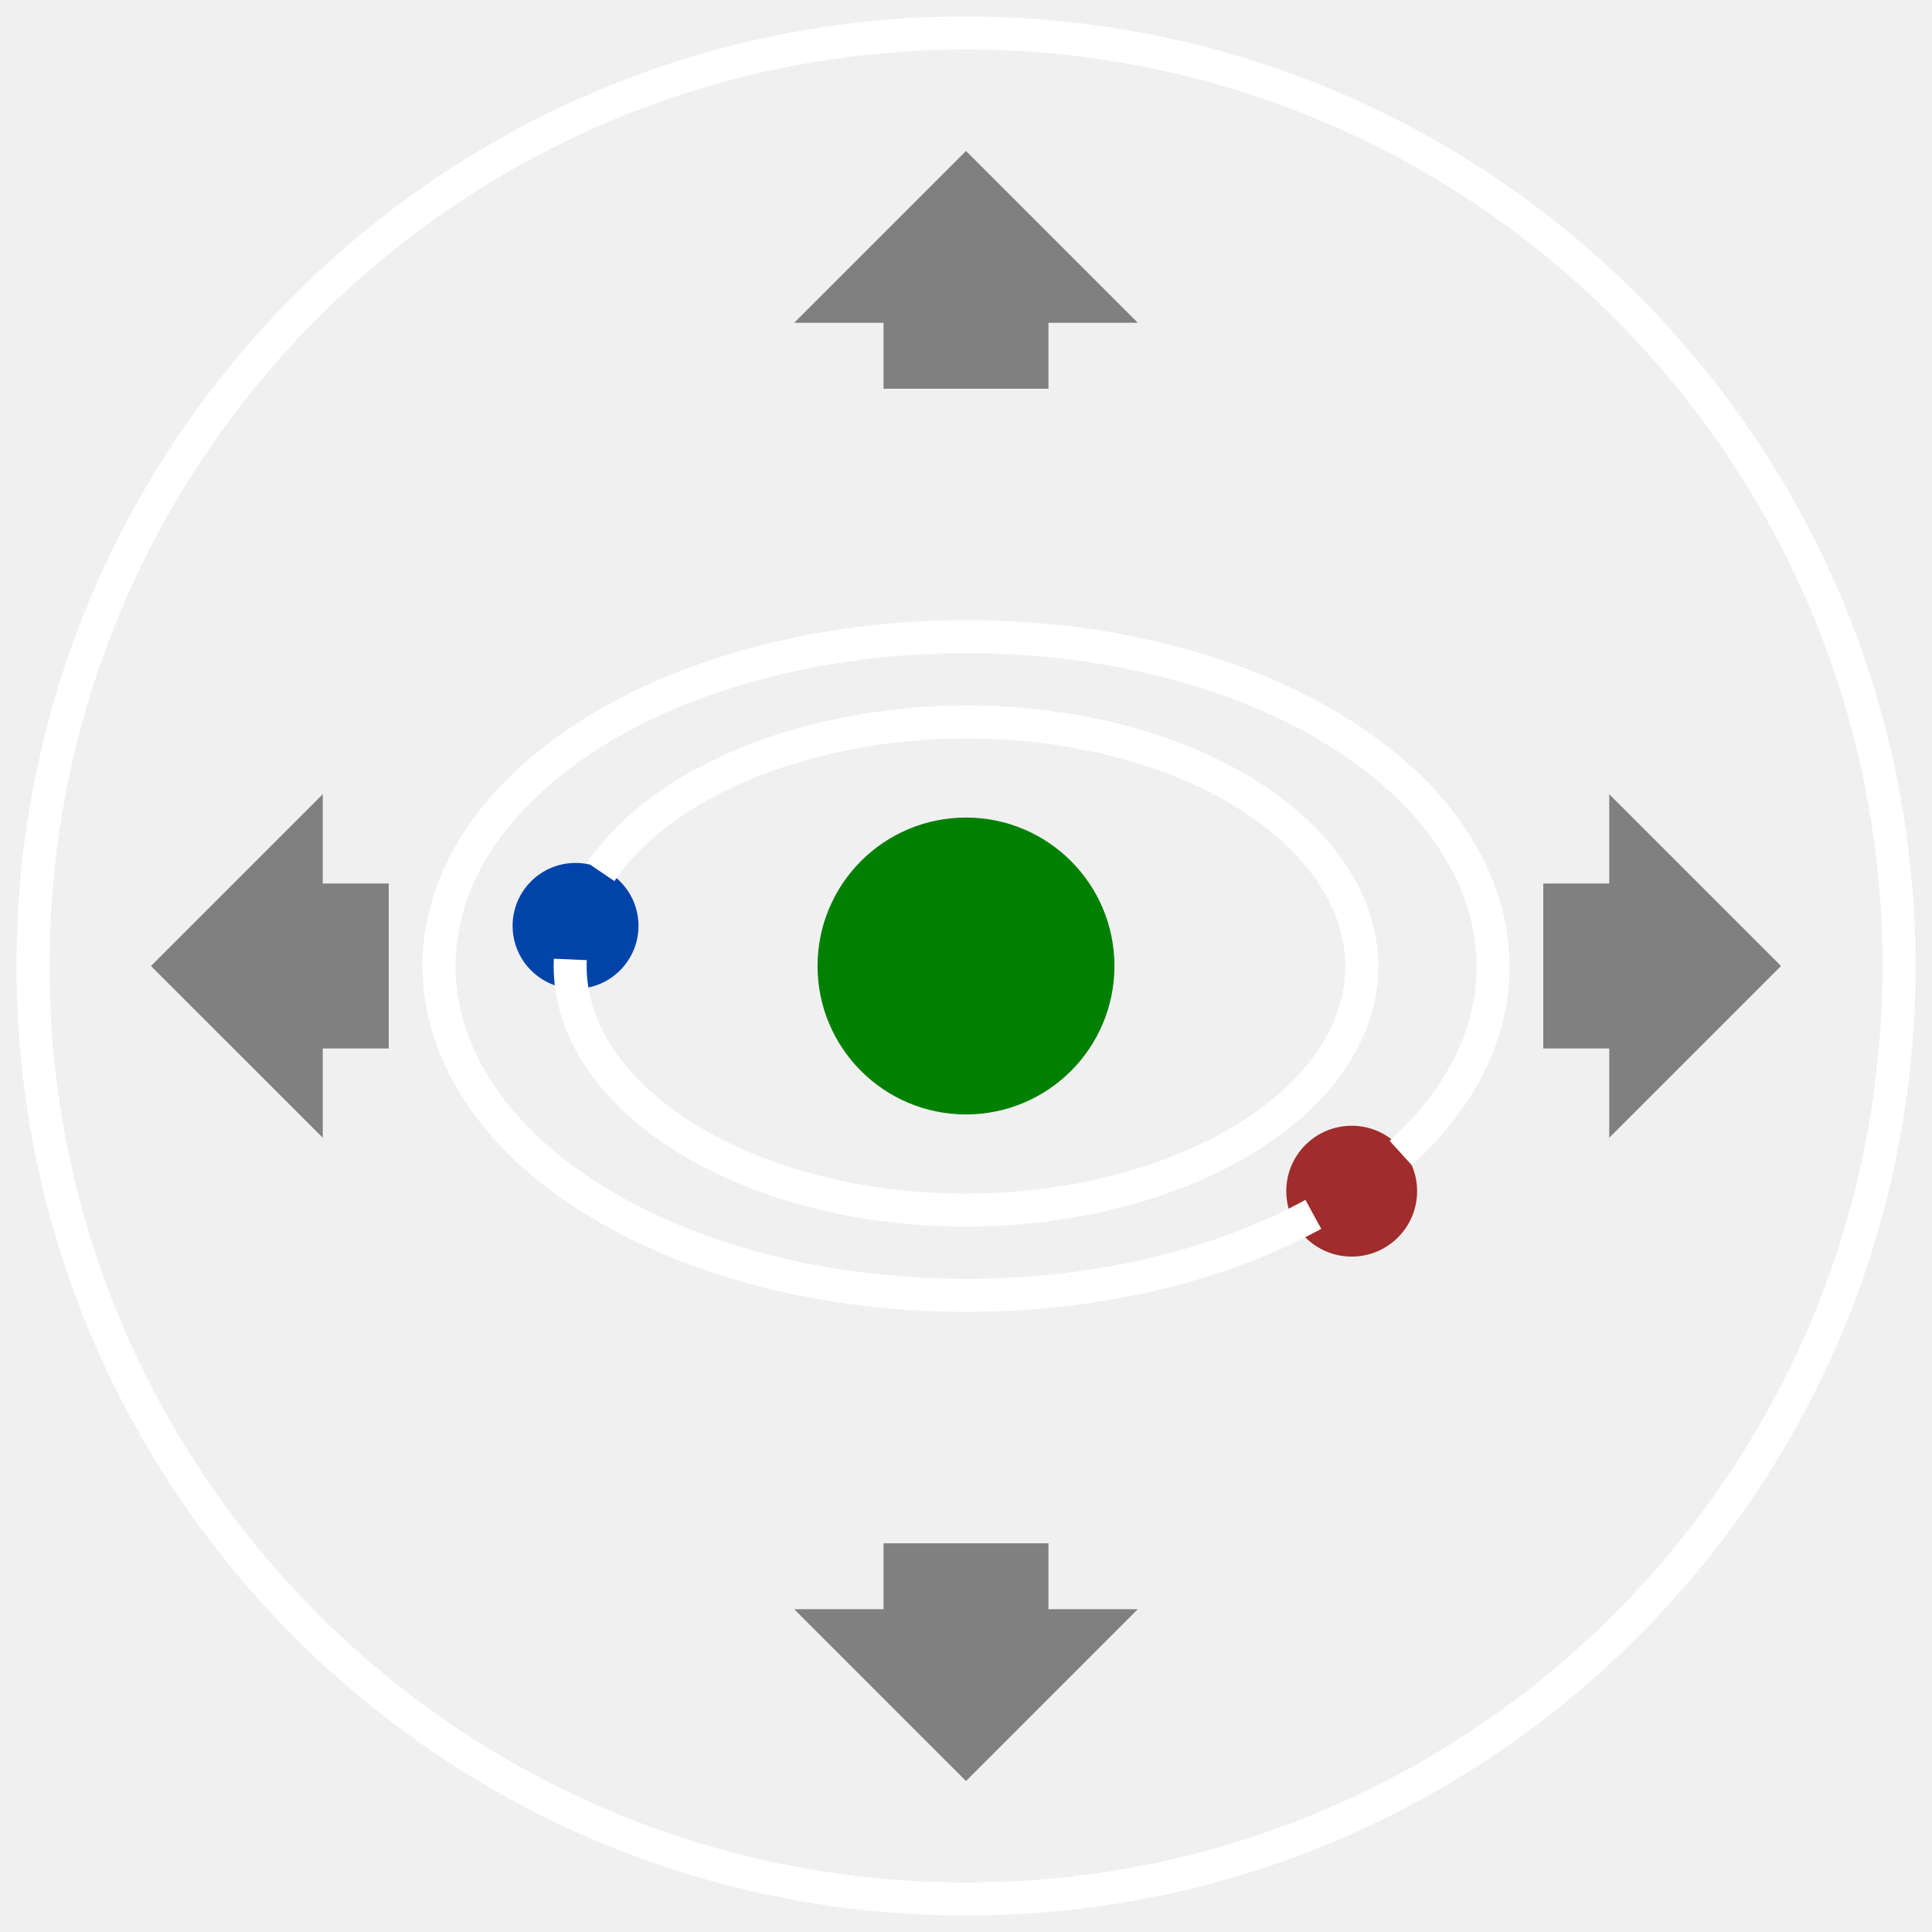
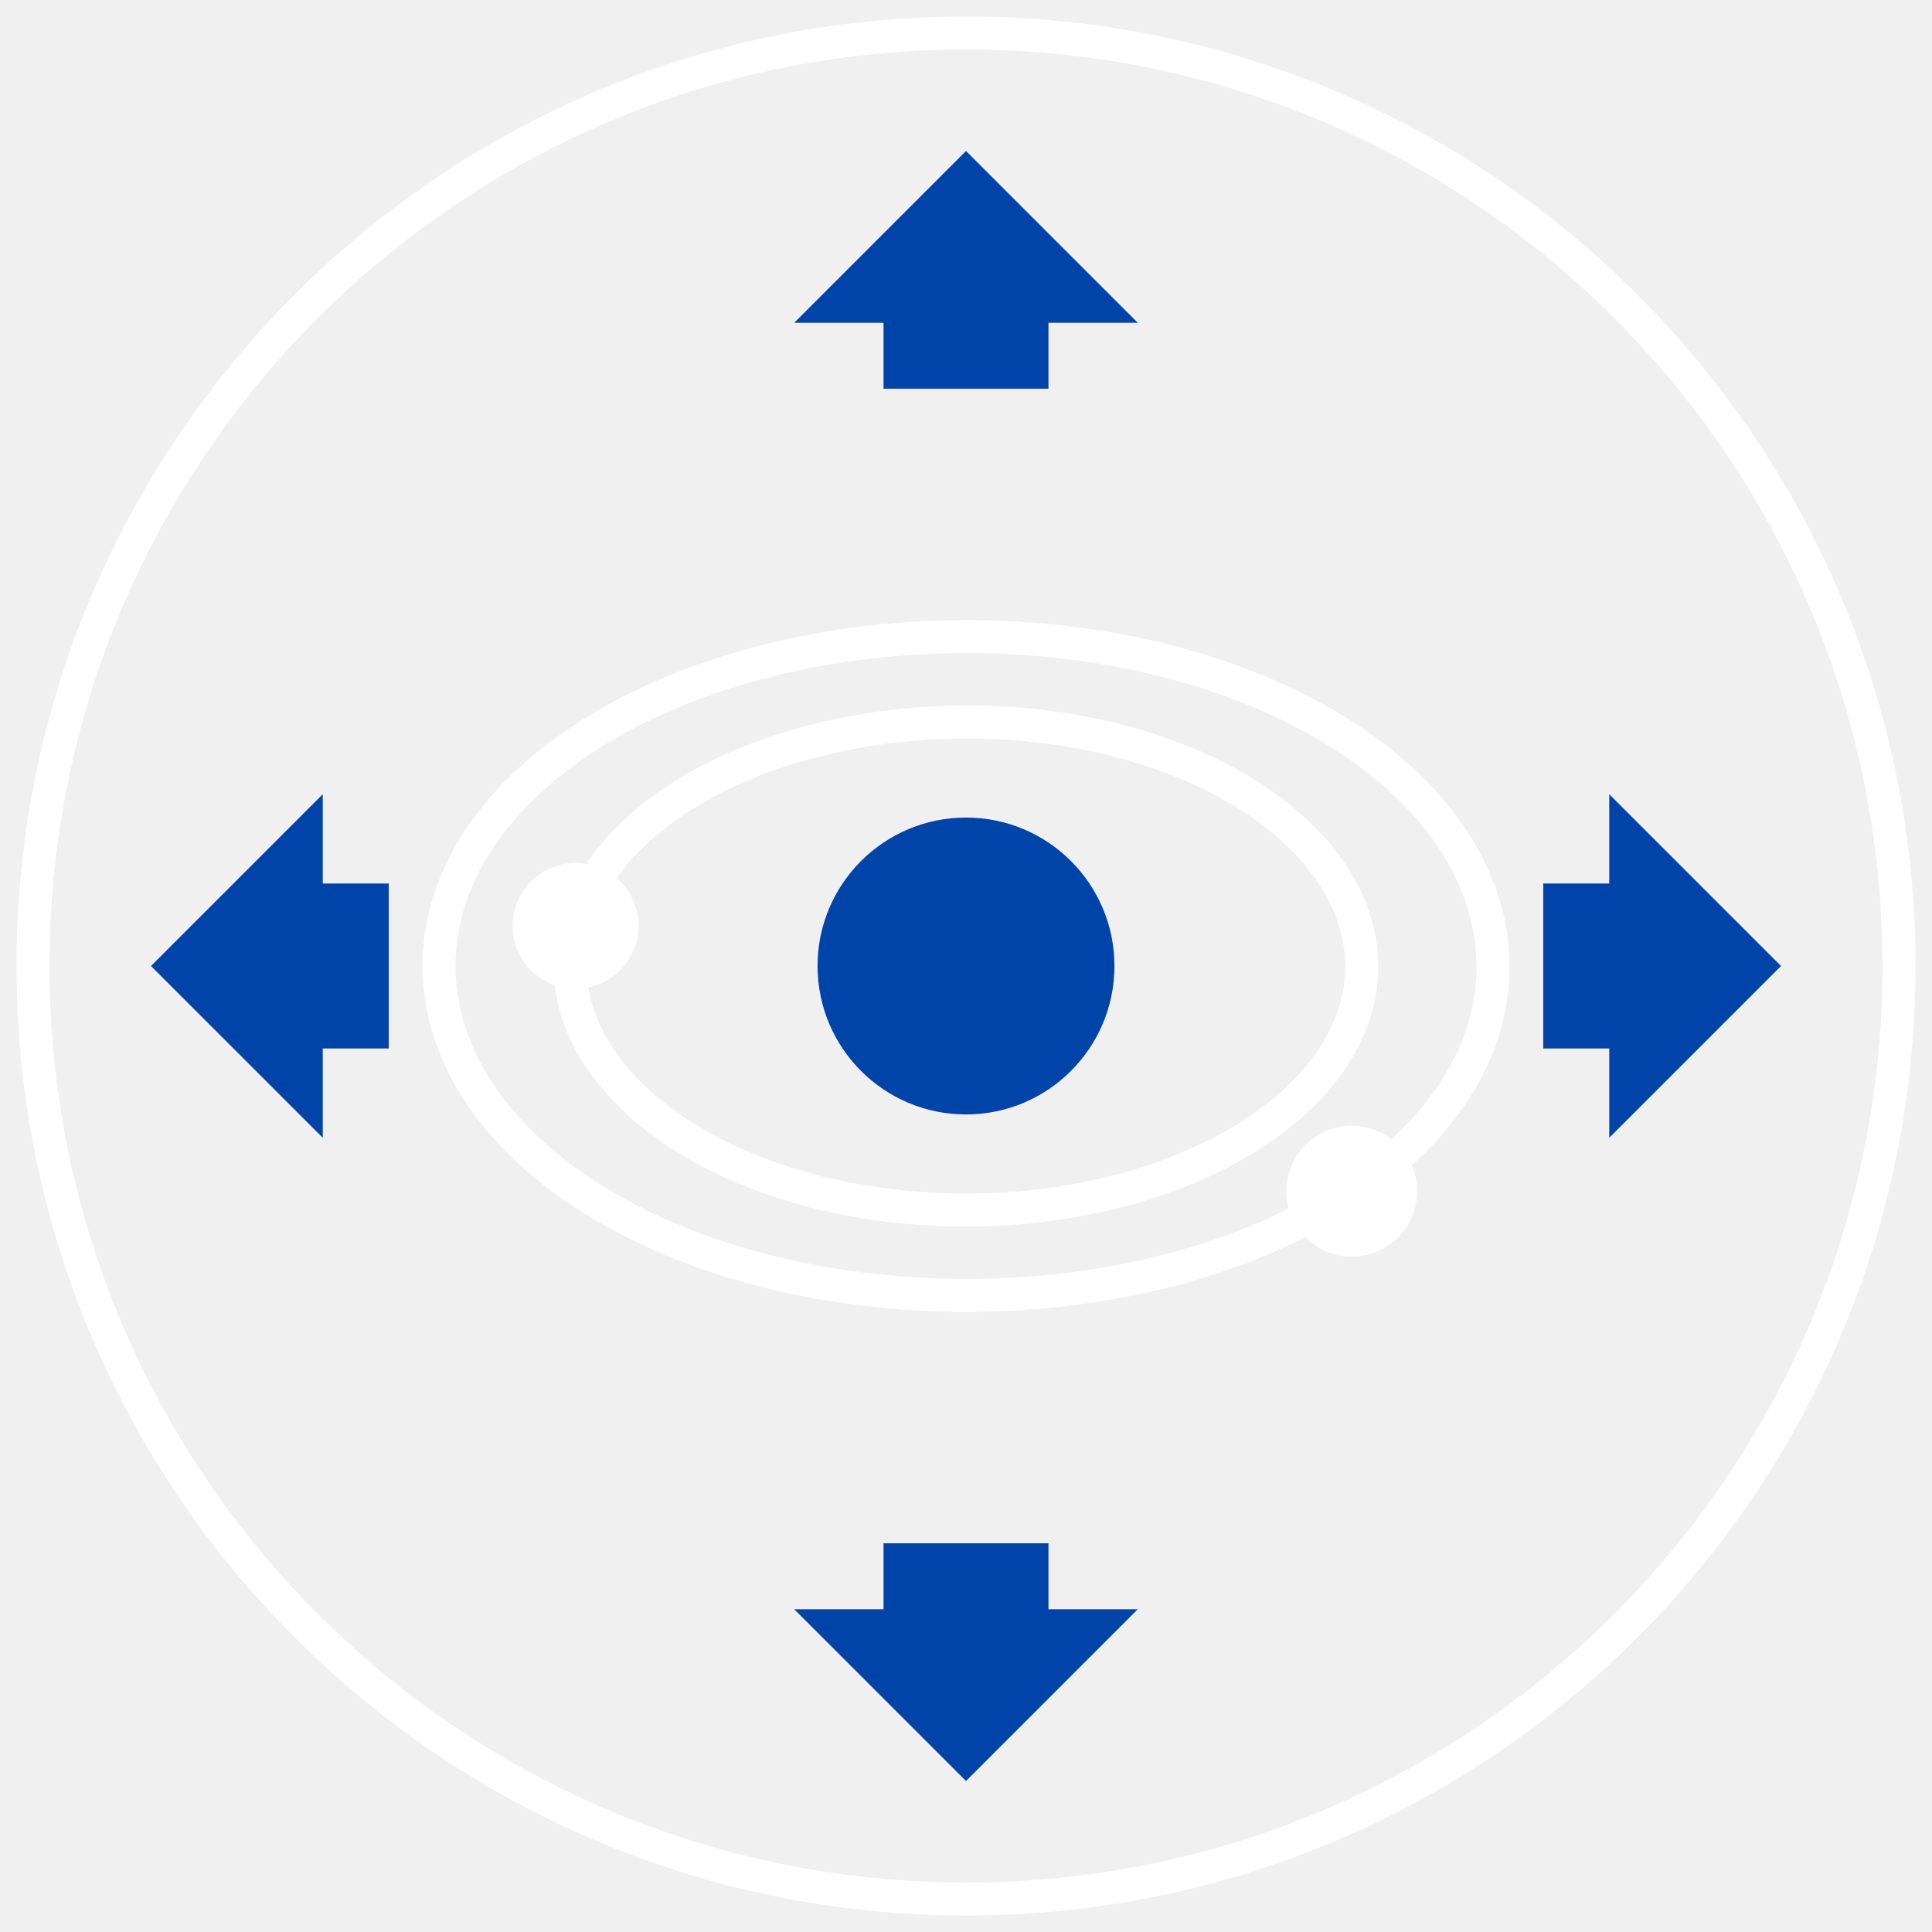
<svg xmlns="http://www.w3.org/2000/svg" width="282.843mm" height="282.843mm" viewBox="-5 -5 292.843 292.843" version="1.1" id="svg24">
  <defs id="defs28" />
  <circle style="fill:none;stroke:#ffffff;stroke-width:5" id="circle2" r="141.421" cy="141.421" cx="141.421" />
-   <circle style="fill:#008000;stroke:#008000;stroke-width:5;stroke-opacity:1" id="circle4" r="20" cy="141.421" cx="141.421" />
-   <circle style="fill:#a02c2c;stroke:#a02c2c;stroke-width:1;stroke-opacity:1" id="circle6" r="9.416" cy="175.553" cx="199.883" />
-   <circle style="fill:#0044aa;stroke:#0044aa;stroke-width:1;stroke-opacity:1" id="circle8" r="9.04" cy="135.339" cx="82.238" />
+   <circle style="fill:#0044aa;stroke:#0044aa;stroke-width:5;stroke-opacity:1;fill-opacity:1" id="circle4" r="20" cy="141.421" cx="141.421" />
+   <circle style="fill:#ffffff;stroke:#ffffff;stroke-width:1;stroke-opacity:1;fill-opacity:1" id="circle6" r="9.416" cy="175.553" cx="199.883" />
+   <circle style="fill:#ffffff;stroke:#ffffff;stroke-width:1;stroke-opacity:1;fill-opacity:1" id="circle8" r="9.04" cy="135.339" cx="82.238" />
  <path style="fill:none;stroke:#ffffff;stroke-width:5" id="path10" d="M 194.068,179.068 C 162.44,196.346 114.149,195.261 84.587,176.609 55.024,157.958 53.744,127.767 81.686,108.163 109.627,88.559 157.758,85.878 190.806,102.085 c 33.048,16.207 40.331,46.063 16.511,67.688" />
  <path style="fill:none;stroke:#ffffff;stroke-width:5" id="path12" d="m 86.064,127.15 c 11.894,-17.543 43.88,-26.722 73.303,-21.035 29.423,5.687 47.19,24.483 40.717,43.074 -6.473,18.591 -35.186,31.232 -65.802,28.97 -30.616,-2.263 -53.672,-18.729 -52.839,-37.737" />
-   <path style="fill:#808080;stroke:#808080;stroke-width:5;stroke-opacity:1" id="path14" d="m 231.421,151.421 v -20 h 10 v -10 l 20,20 -20,20 v -10 z" />
-   <path style="fill:#808080;stroke:#808080;stroke-width:5;stroke-opacity:1" id="path16" d="m 161.421,241.421 -20,20 -20,-20 h 10 v -10 h 20 v 10 z" />
-   <path style="fill:#808080;stroke:#808080;stroke-width:5;stroke-opacity:1" id="path18" d="m 51.421,131.421 h -10 v -10 l -20,20 20,20 v -10 h 10 z" />
-   <path style="fill:#808080;stroke:#808080;stroke-width:5;stroke-opacity:1" id="path20" d="m 131.421,41.421 h -10 l 20,-20 20,20 h -10 v 10 h -20 z" />
+   <path style="fill:#0044aa;stroke:#0044aa;stroke-width:5;stroke-opacity:1;fill-opacity:1" id="path14" d="m 231.421,151.421 v -20 h 10 v -10 l 20,20 -20,20 v -10 z" />
+   <path style="fill:#0044aa;stroke:#0044aa;stroke-width:5;stroke-opacity:1;fill-opacity:1" id="path16" d="m 161.421,241.421 -20,20 -20,-20 h 10 v -10 h 20 v 10 z" />
+   <path style="fill:#0044aa;stroke:#0044aa;stroke-width:5;stroke-opacity:1;fill-opacity:1" id="path18" d="m 51.421,131.421 h -10 v -10 l -20,20 20,20 v -10 h 10 z" />
+   <path style="fill:#0044aa;stroke:#0044aa;stroke-width:5;stroke-opacity:1;fill-opacity:1" id="path20" d="m 131.421,41.421 h -10 l 20,-20 20,20 h -10 v 10 h -20 z" />
</svg>
